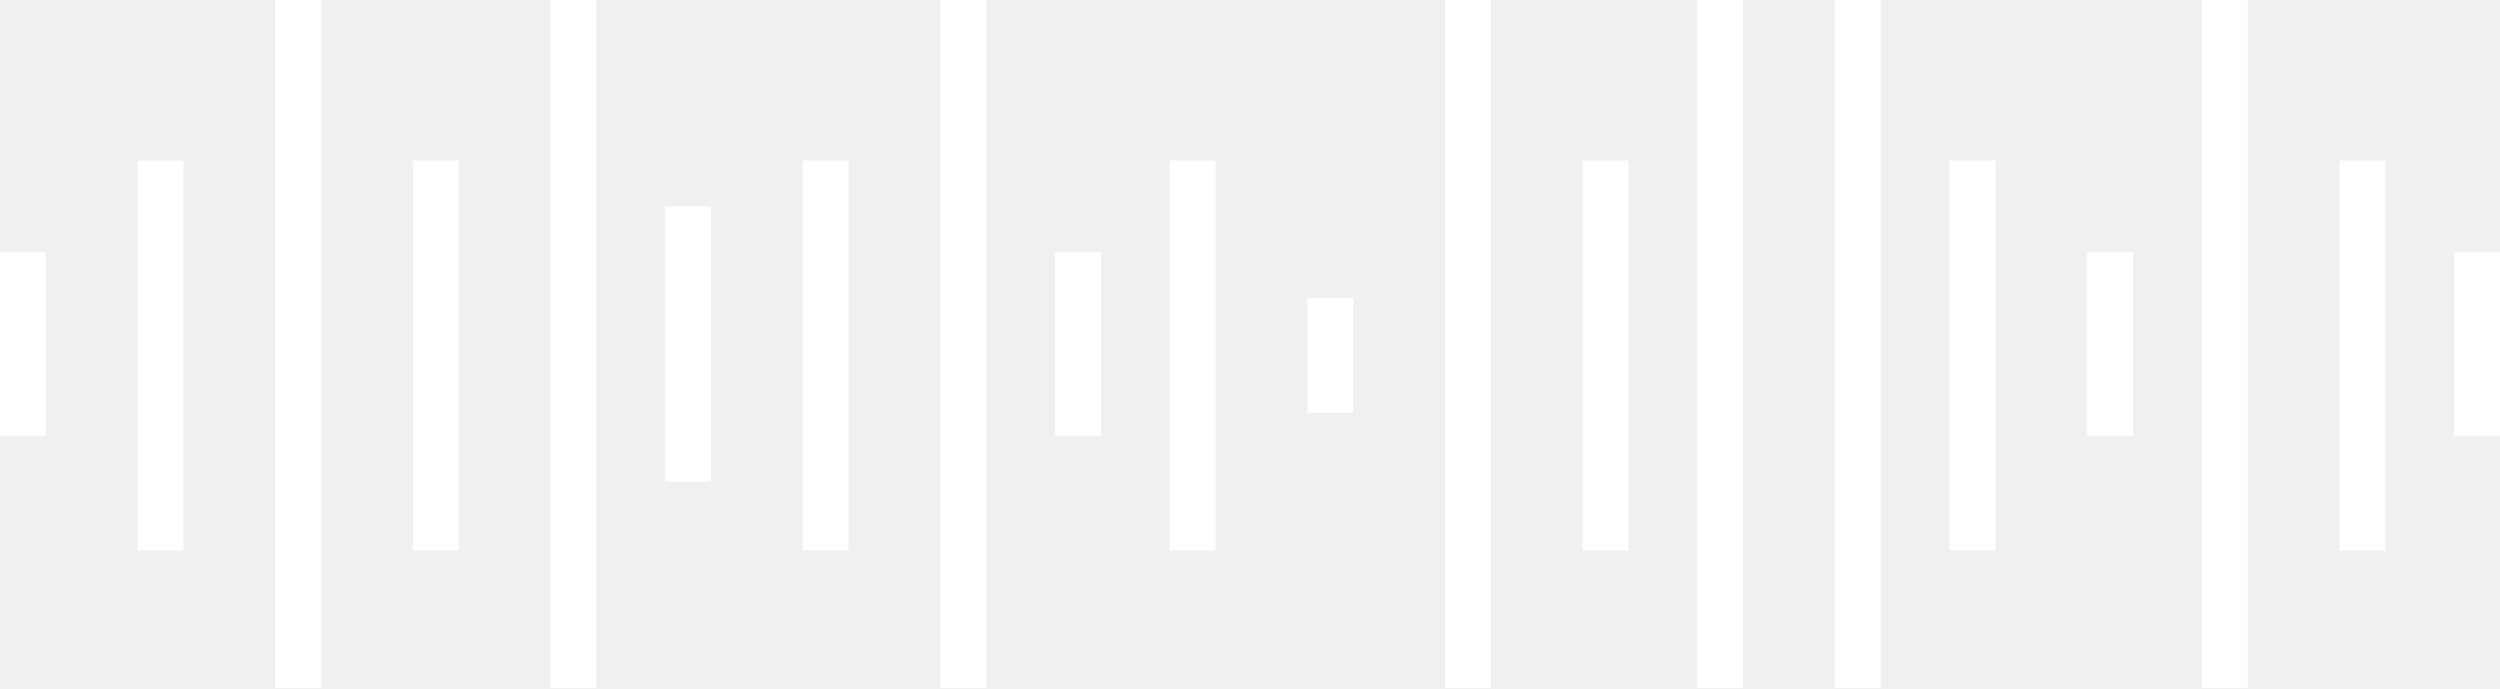
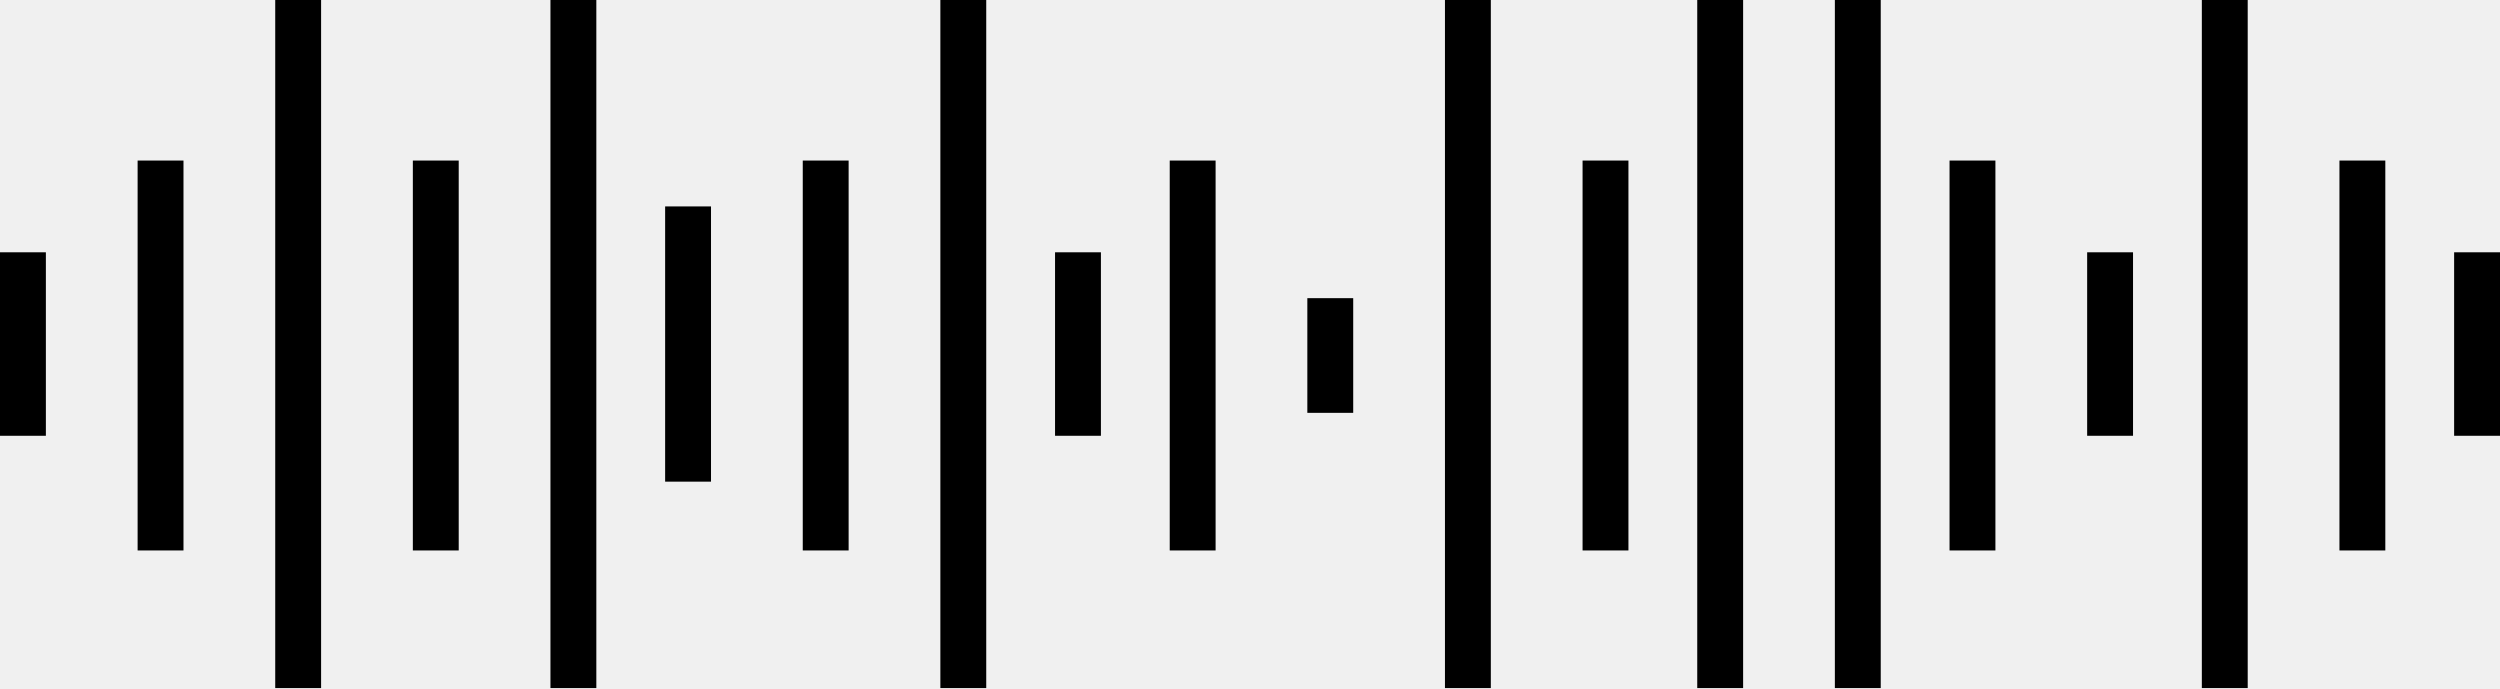
- <svg xmlns="http://www.w3.org/2000/svg" width="109" height="30" viewBox="0 0 109 30" fill="none">
-   <path fill-rule="evenodd" clip-rule="evenodd" d="M14 0H12V30H14V0ZM6 7H8V24H6V7ZM31 9H29V21H31V9ZM2 11H0V19H2V11ZM59 13H57V18H59V13ZM46 11H48V19H46V11ZM93 11H91V19H93V11ZM107 11H109V19H107V11ZM20 7H18V24H20V7ZM35 7H37V24H35V7ZM53 7H51V24H53V7ZM69 7H71V24H69V7ZM87 7H85V24H87V7ZM102 7H104V24H102V7ZM24 0H26V30H24V0ZM43 0H41V30H43V0ZM63 0H65V30H63V0ZM76 0H74V30H76V0ZM80 0H82V30H80V0ZM98 0H96V30H98V0Z" fill="white" />
+ <svg xmlns="http://www.w3.org/2000/svg" width="109" height="30" viewBox="0 0 109 30">
+   <path fill-rule="evenodd" clip-rule="evenodd" d="M14 0H12V30H14V0ZM6 7H8V24H6V7ZM31 9H29V21H31V9ZM2 11H0V19H2V11ZM59 13H57V18H59V13ZM46 11H48V19H46V11ZM93 11H91V19H93V11ZM107 11H109V19H107V11ZM20 7H18V24H20V7ZM35 7H37V24H35V7ZM53 7H51V24H53V7ZM69 7H71V24H69V7ZM87 7H85V24H87V7ZM102 7H104V24H102V7ZM24 0H26V30H24V0ZM43 0H41V30H43V0ZM63 0H65V30H63V0ZM76 0H74V30H76V0ZM80 0H82V30H80V0ZM98 0H96V30H98V0Z" />
</svg>
